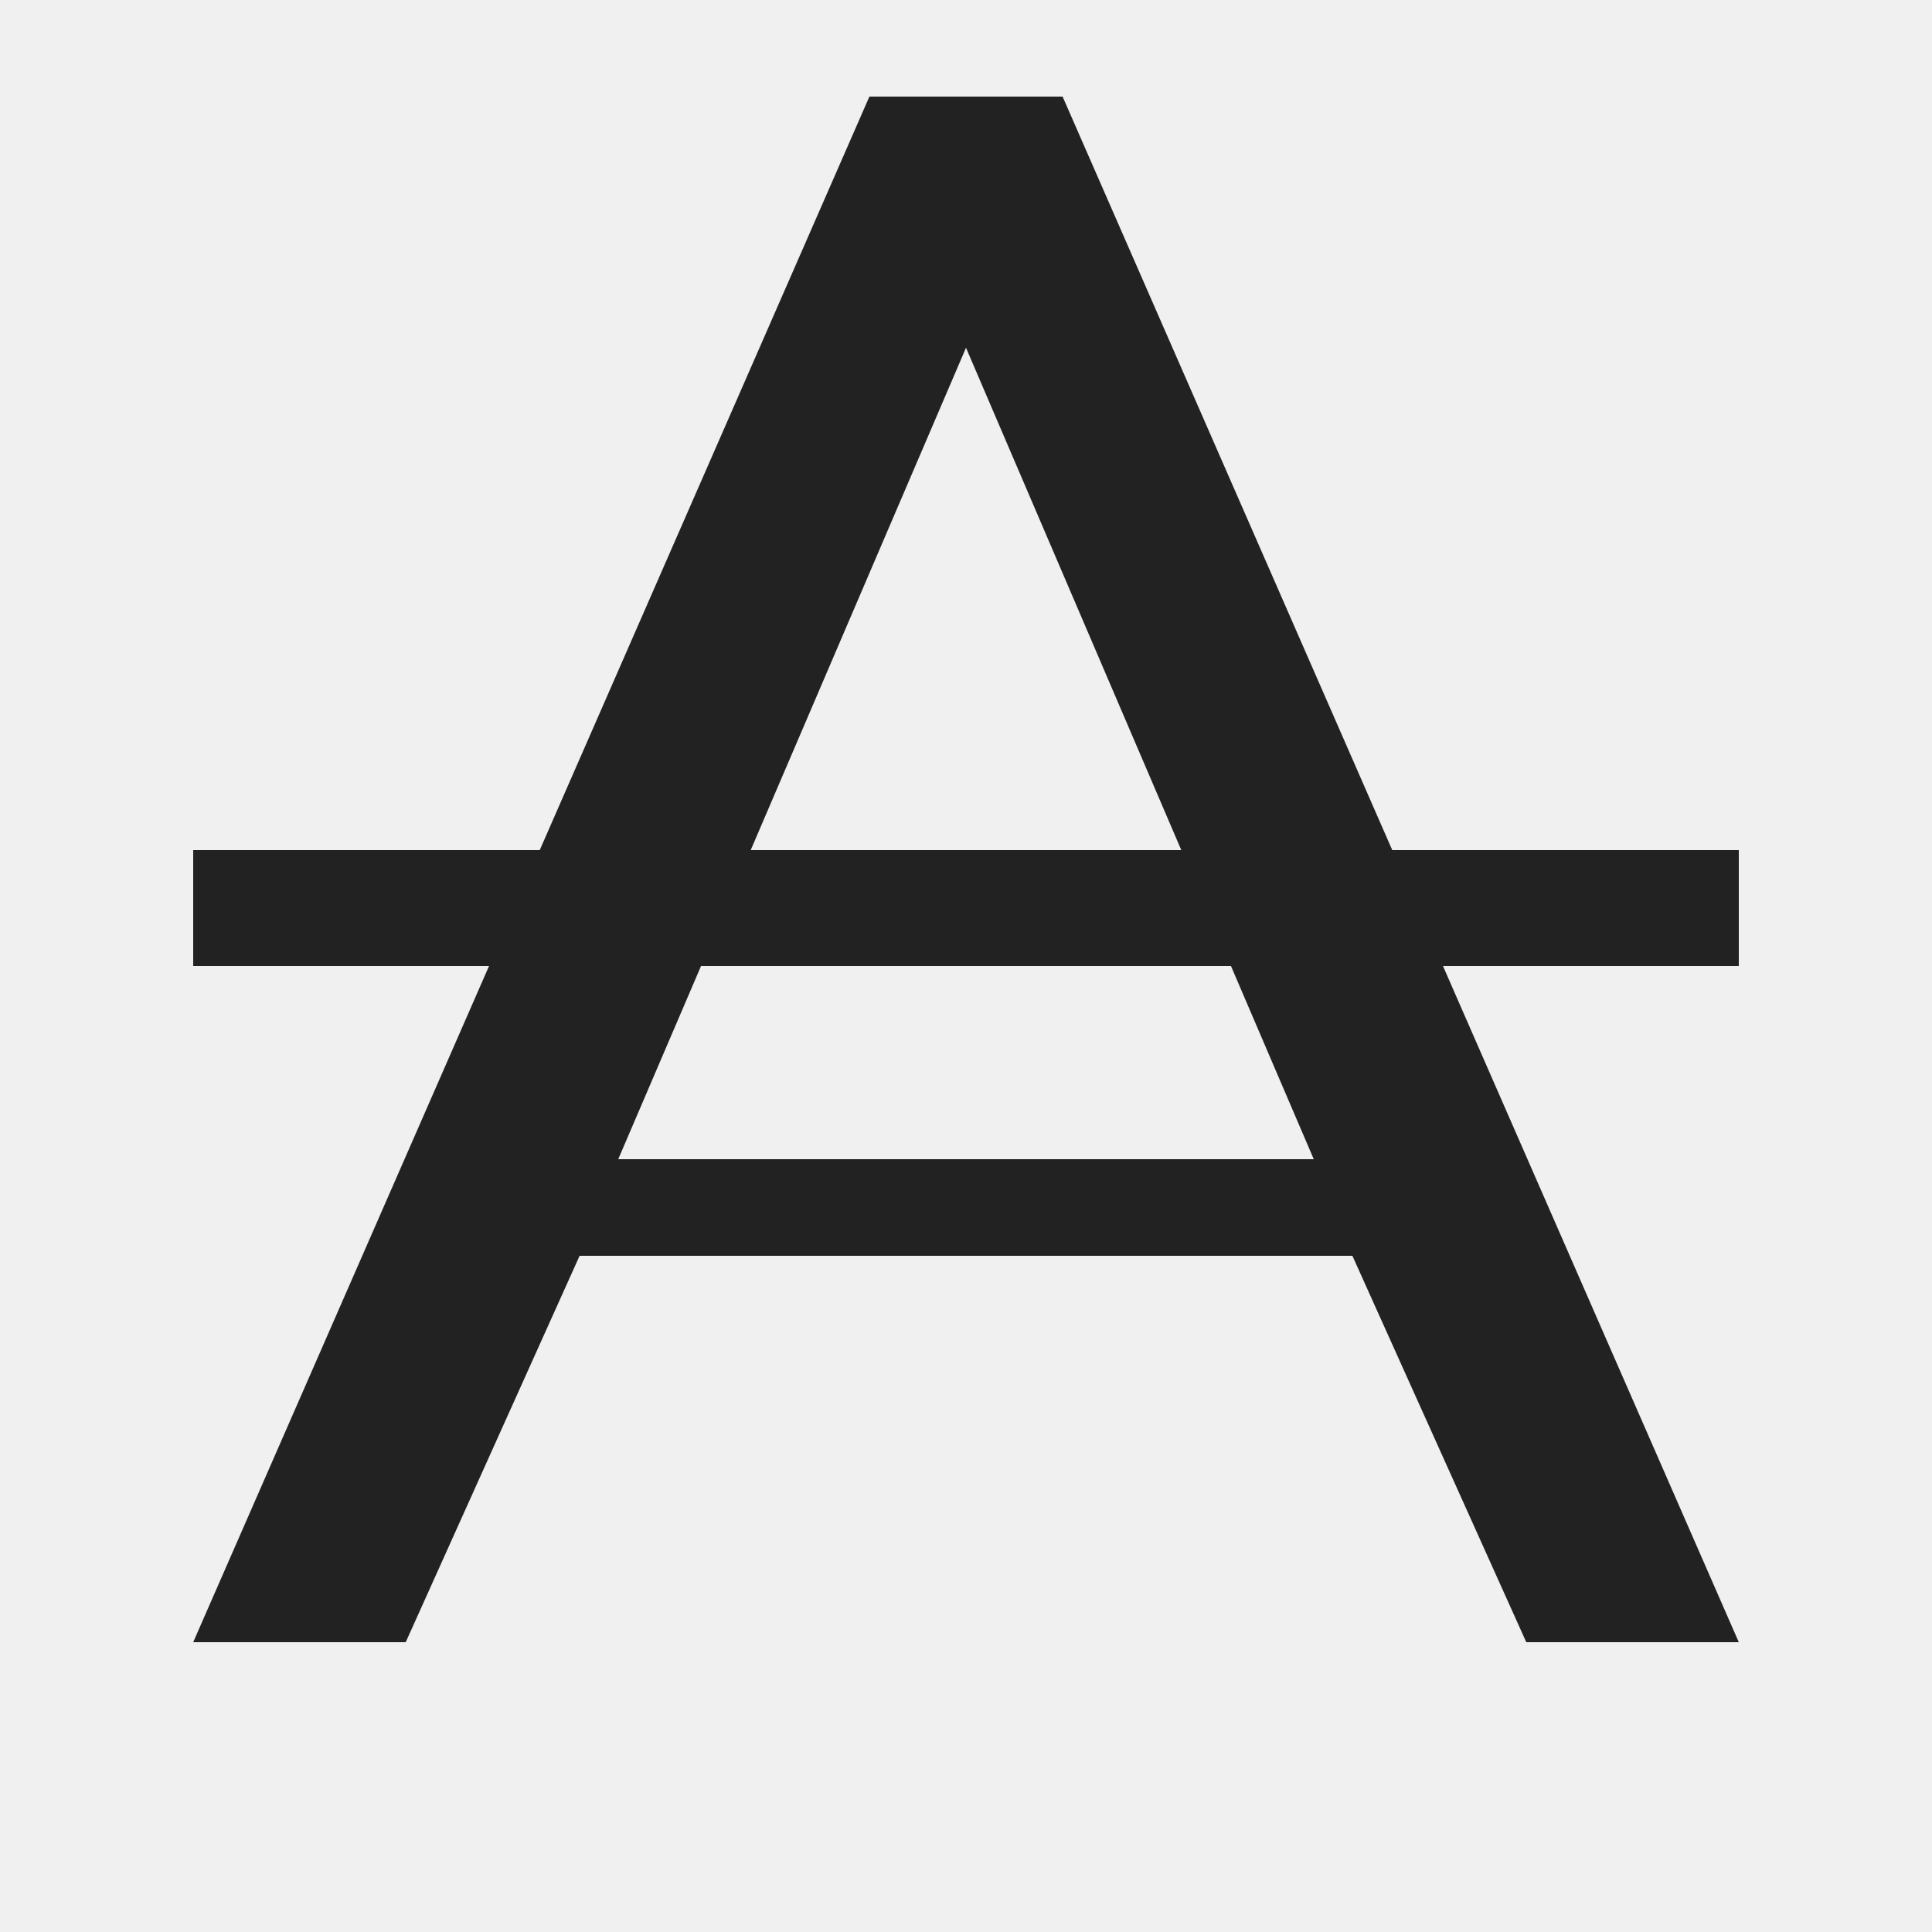
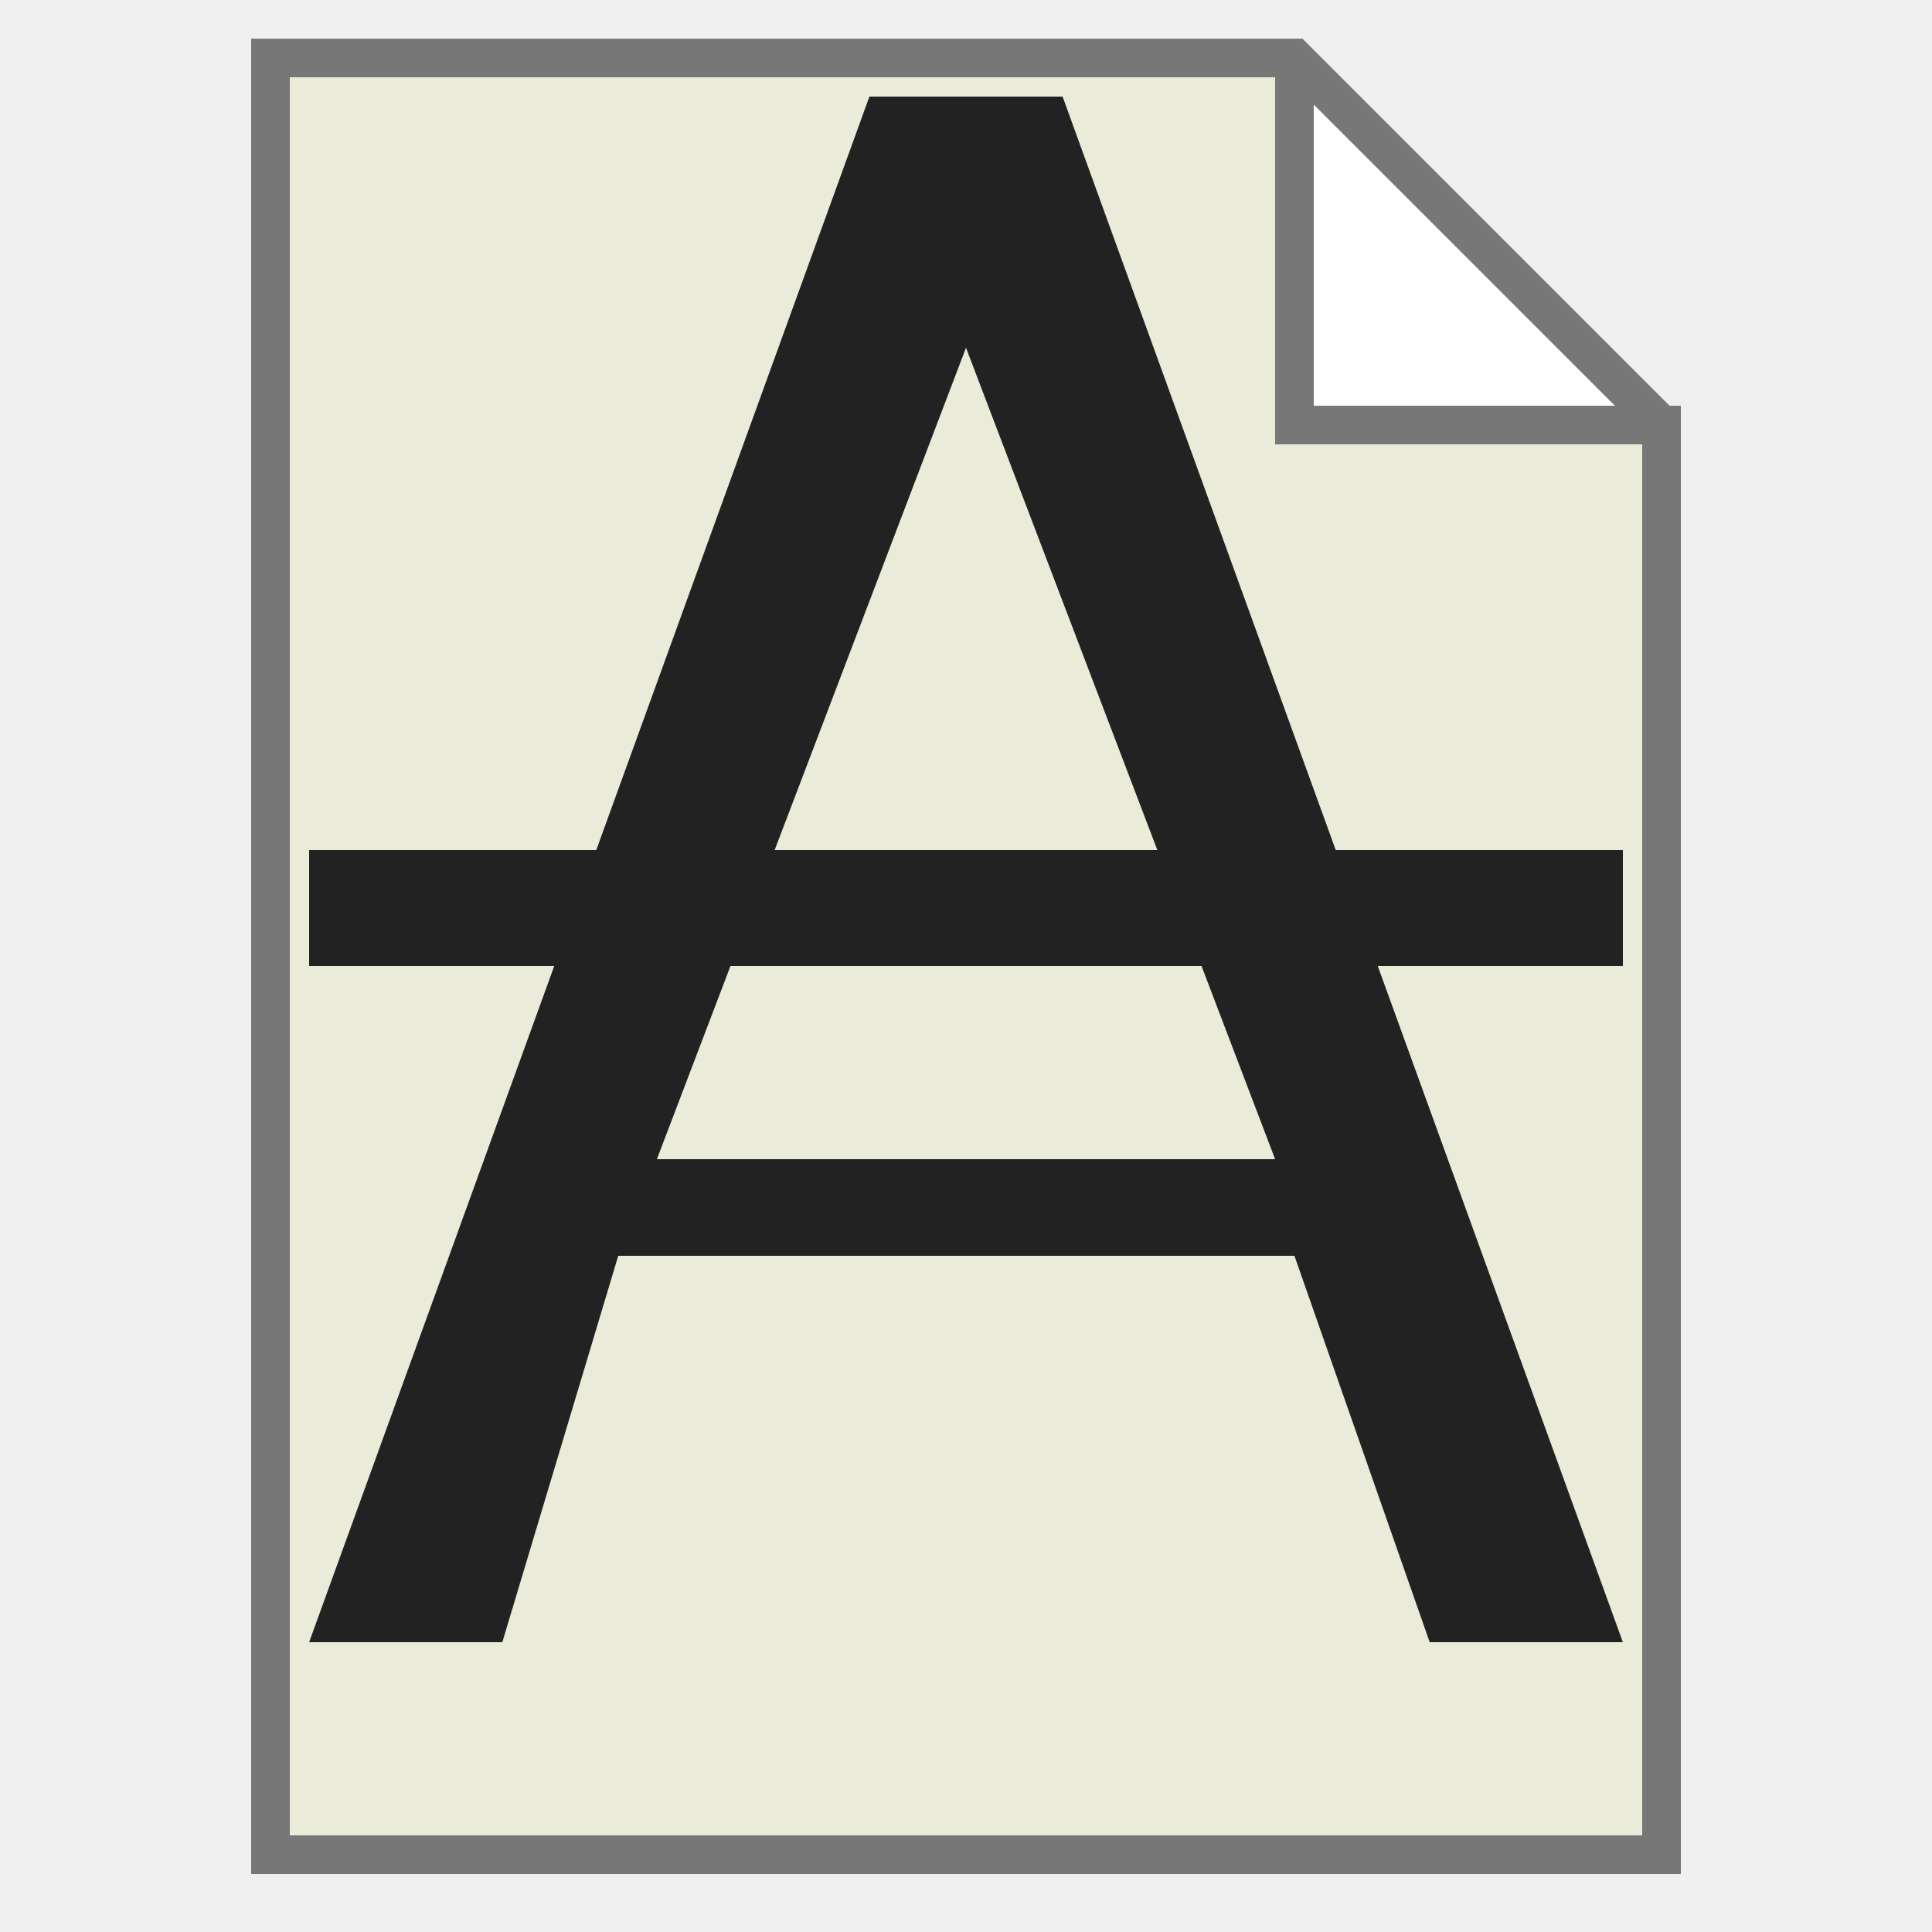
- <svg height="100" width="100">
-   <path style="fill:#222;stroke:none;" d="M 10,85 45,5 55,5 90,85 79,85 70,65 30,65 21,85 z M 32,60 68,60 50,18 z" />
-   <path style="fill:#222;stroke:none;" d=" M 10,50 90,50 90,44 10,44 z" />
+ <svg xmlns="http://www.w3.org/2000/svg" version="1.1" height="100" width="100">
+   <path style="fill:#ffffff;stroke:none;" d="m 67,3 0,19 19,0 z" />
+   <path style="fill:#EBEBDA;stroke:#777777;stroke-width:2;" d="m 67,3 0,19 19,0 0,74 -72,0 0,-93 53,0 19,19" />
+   <path style="fill:#222;stroke:none;" d="M 16,85 45,5 55,5 84,85 74,85 67,65 32,65 26,85 z M 34,60 66,60 50,18 z" />
+   <path style="fill:#222;stroke:none;" d=" M 16,50 84,50 84,44 16,44 z" />
</svg>
